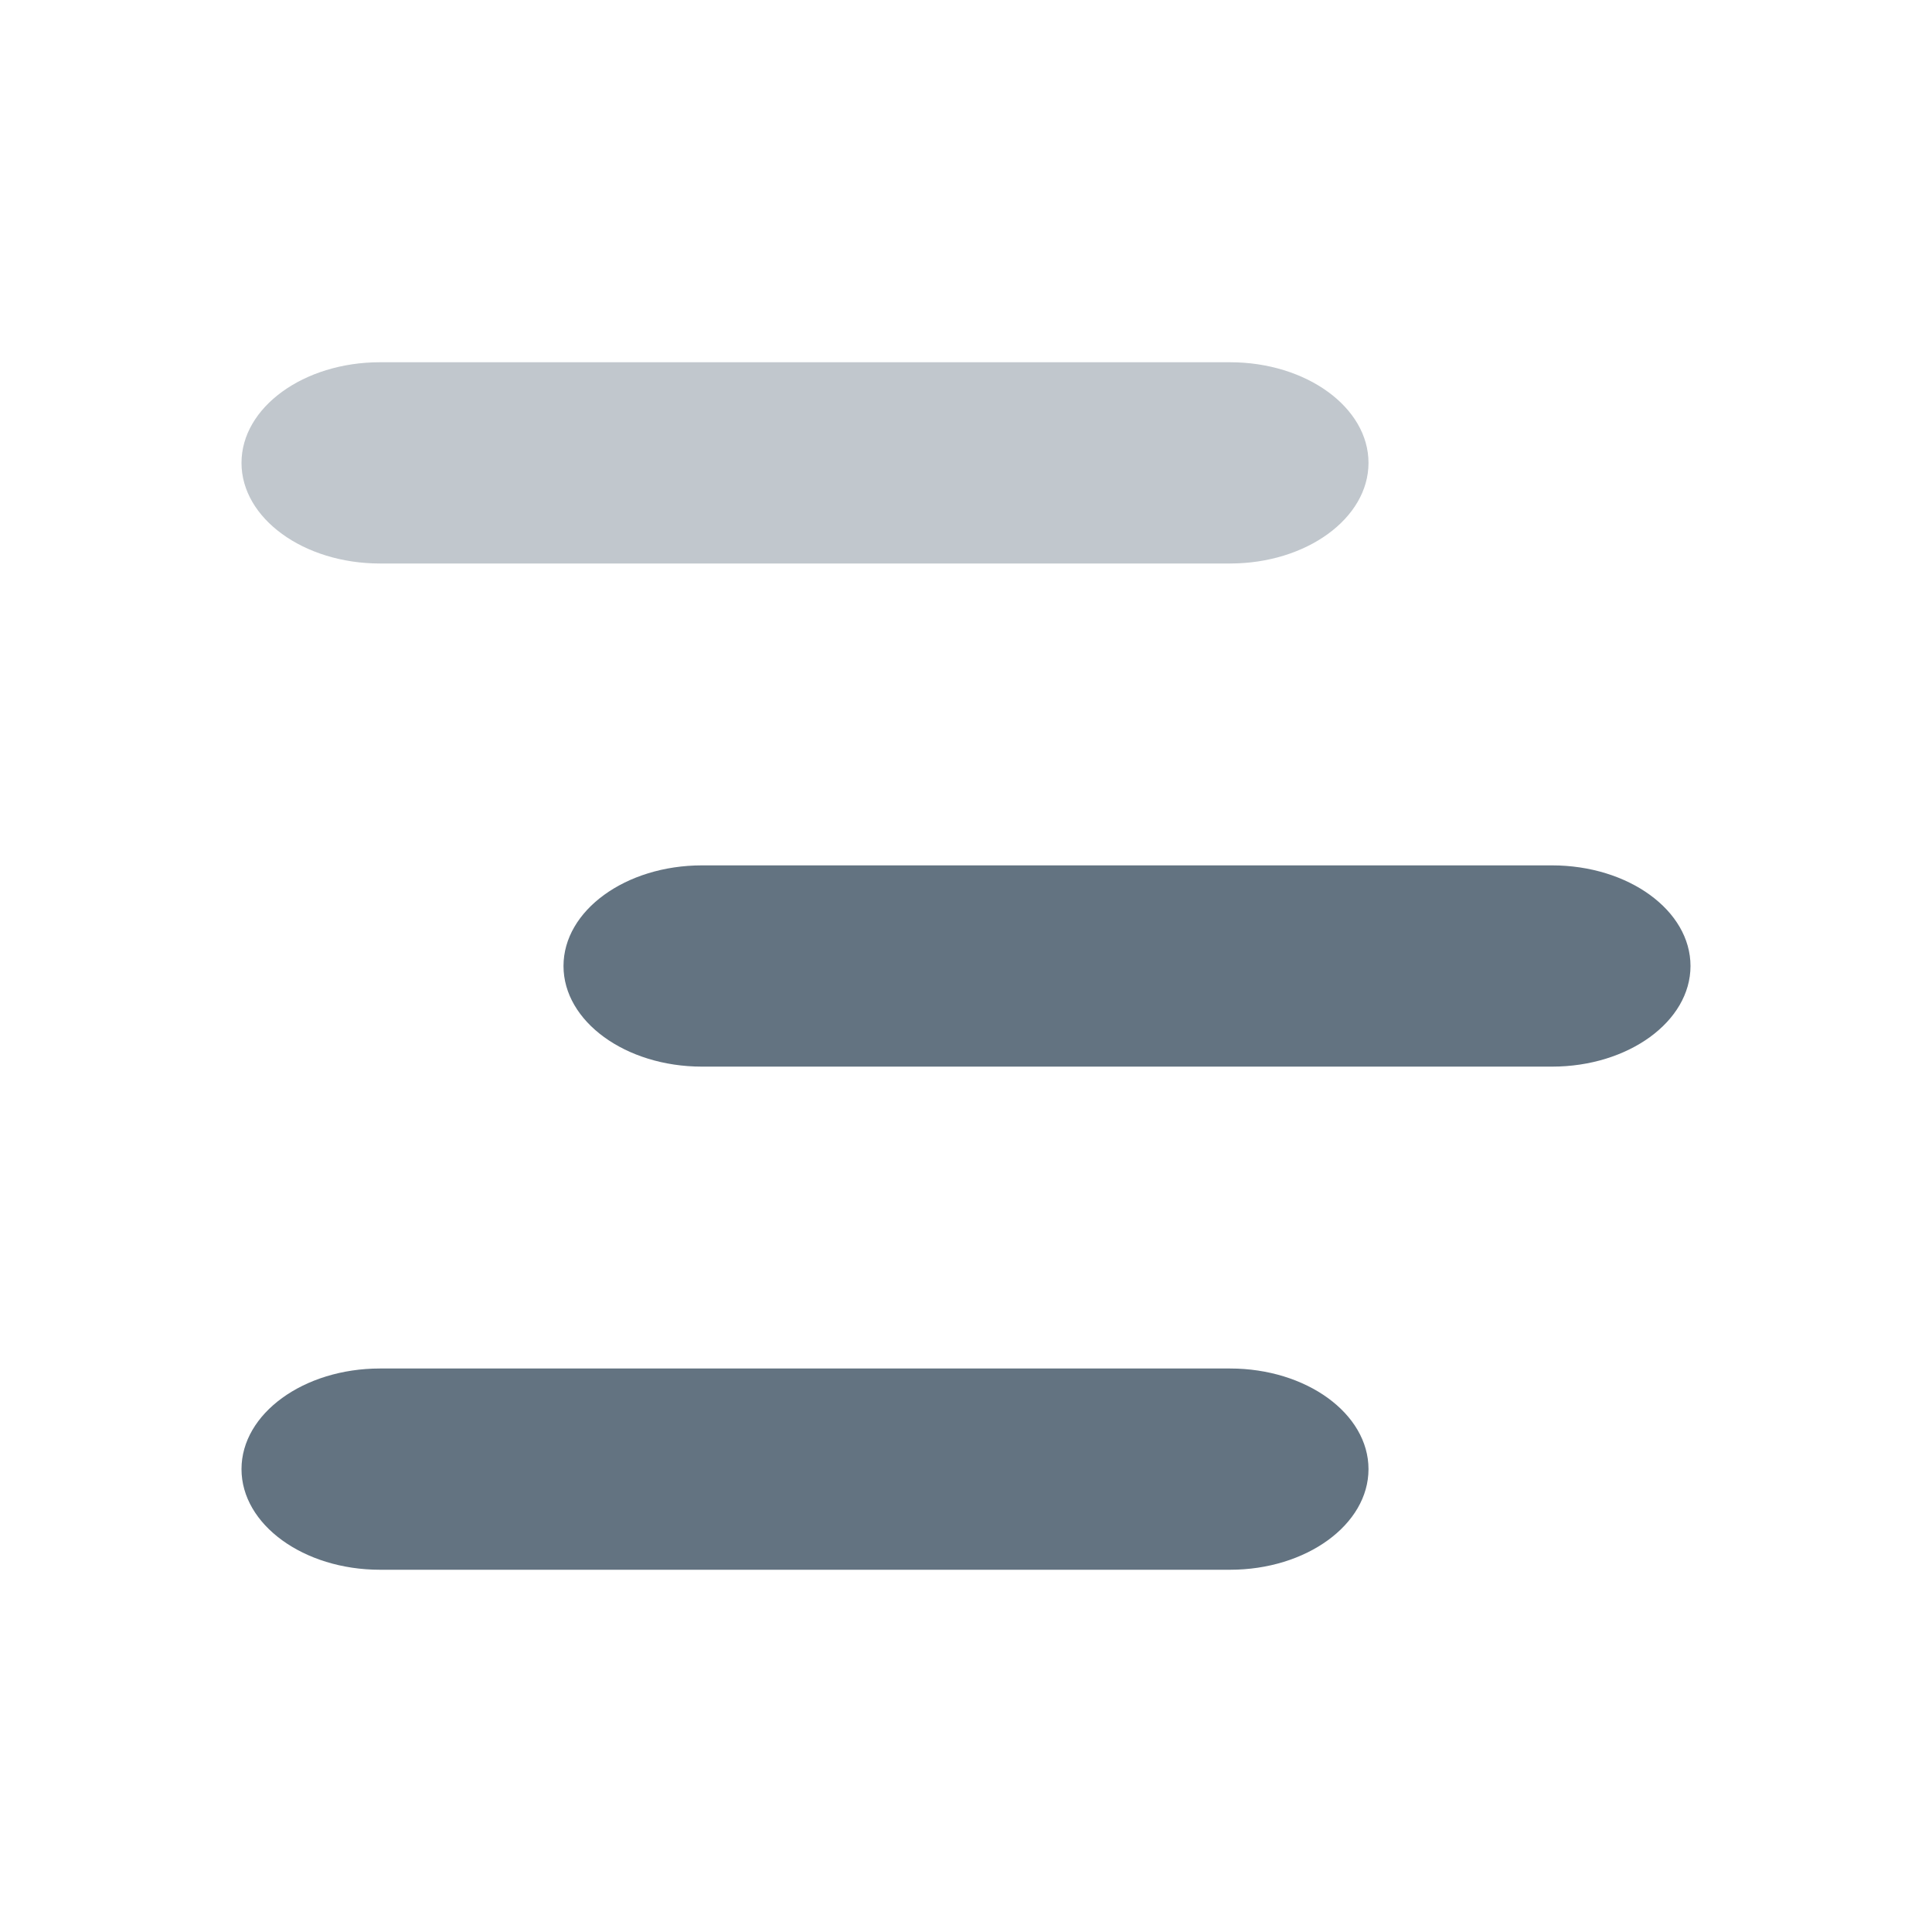
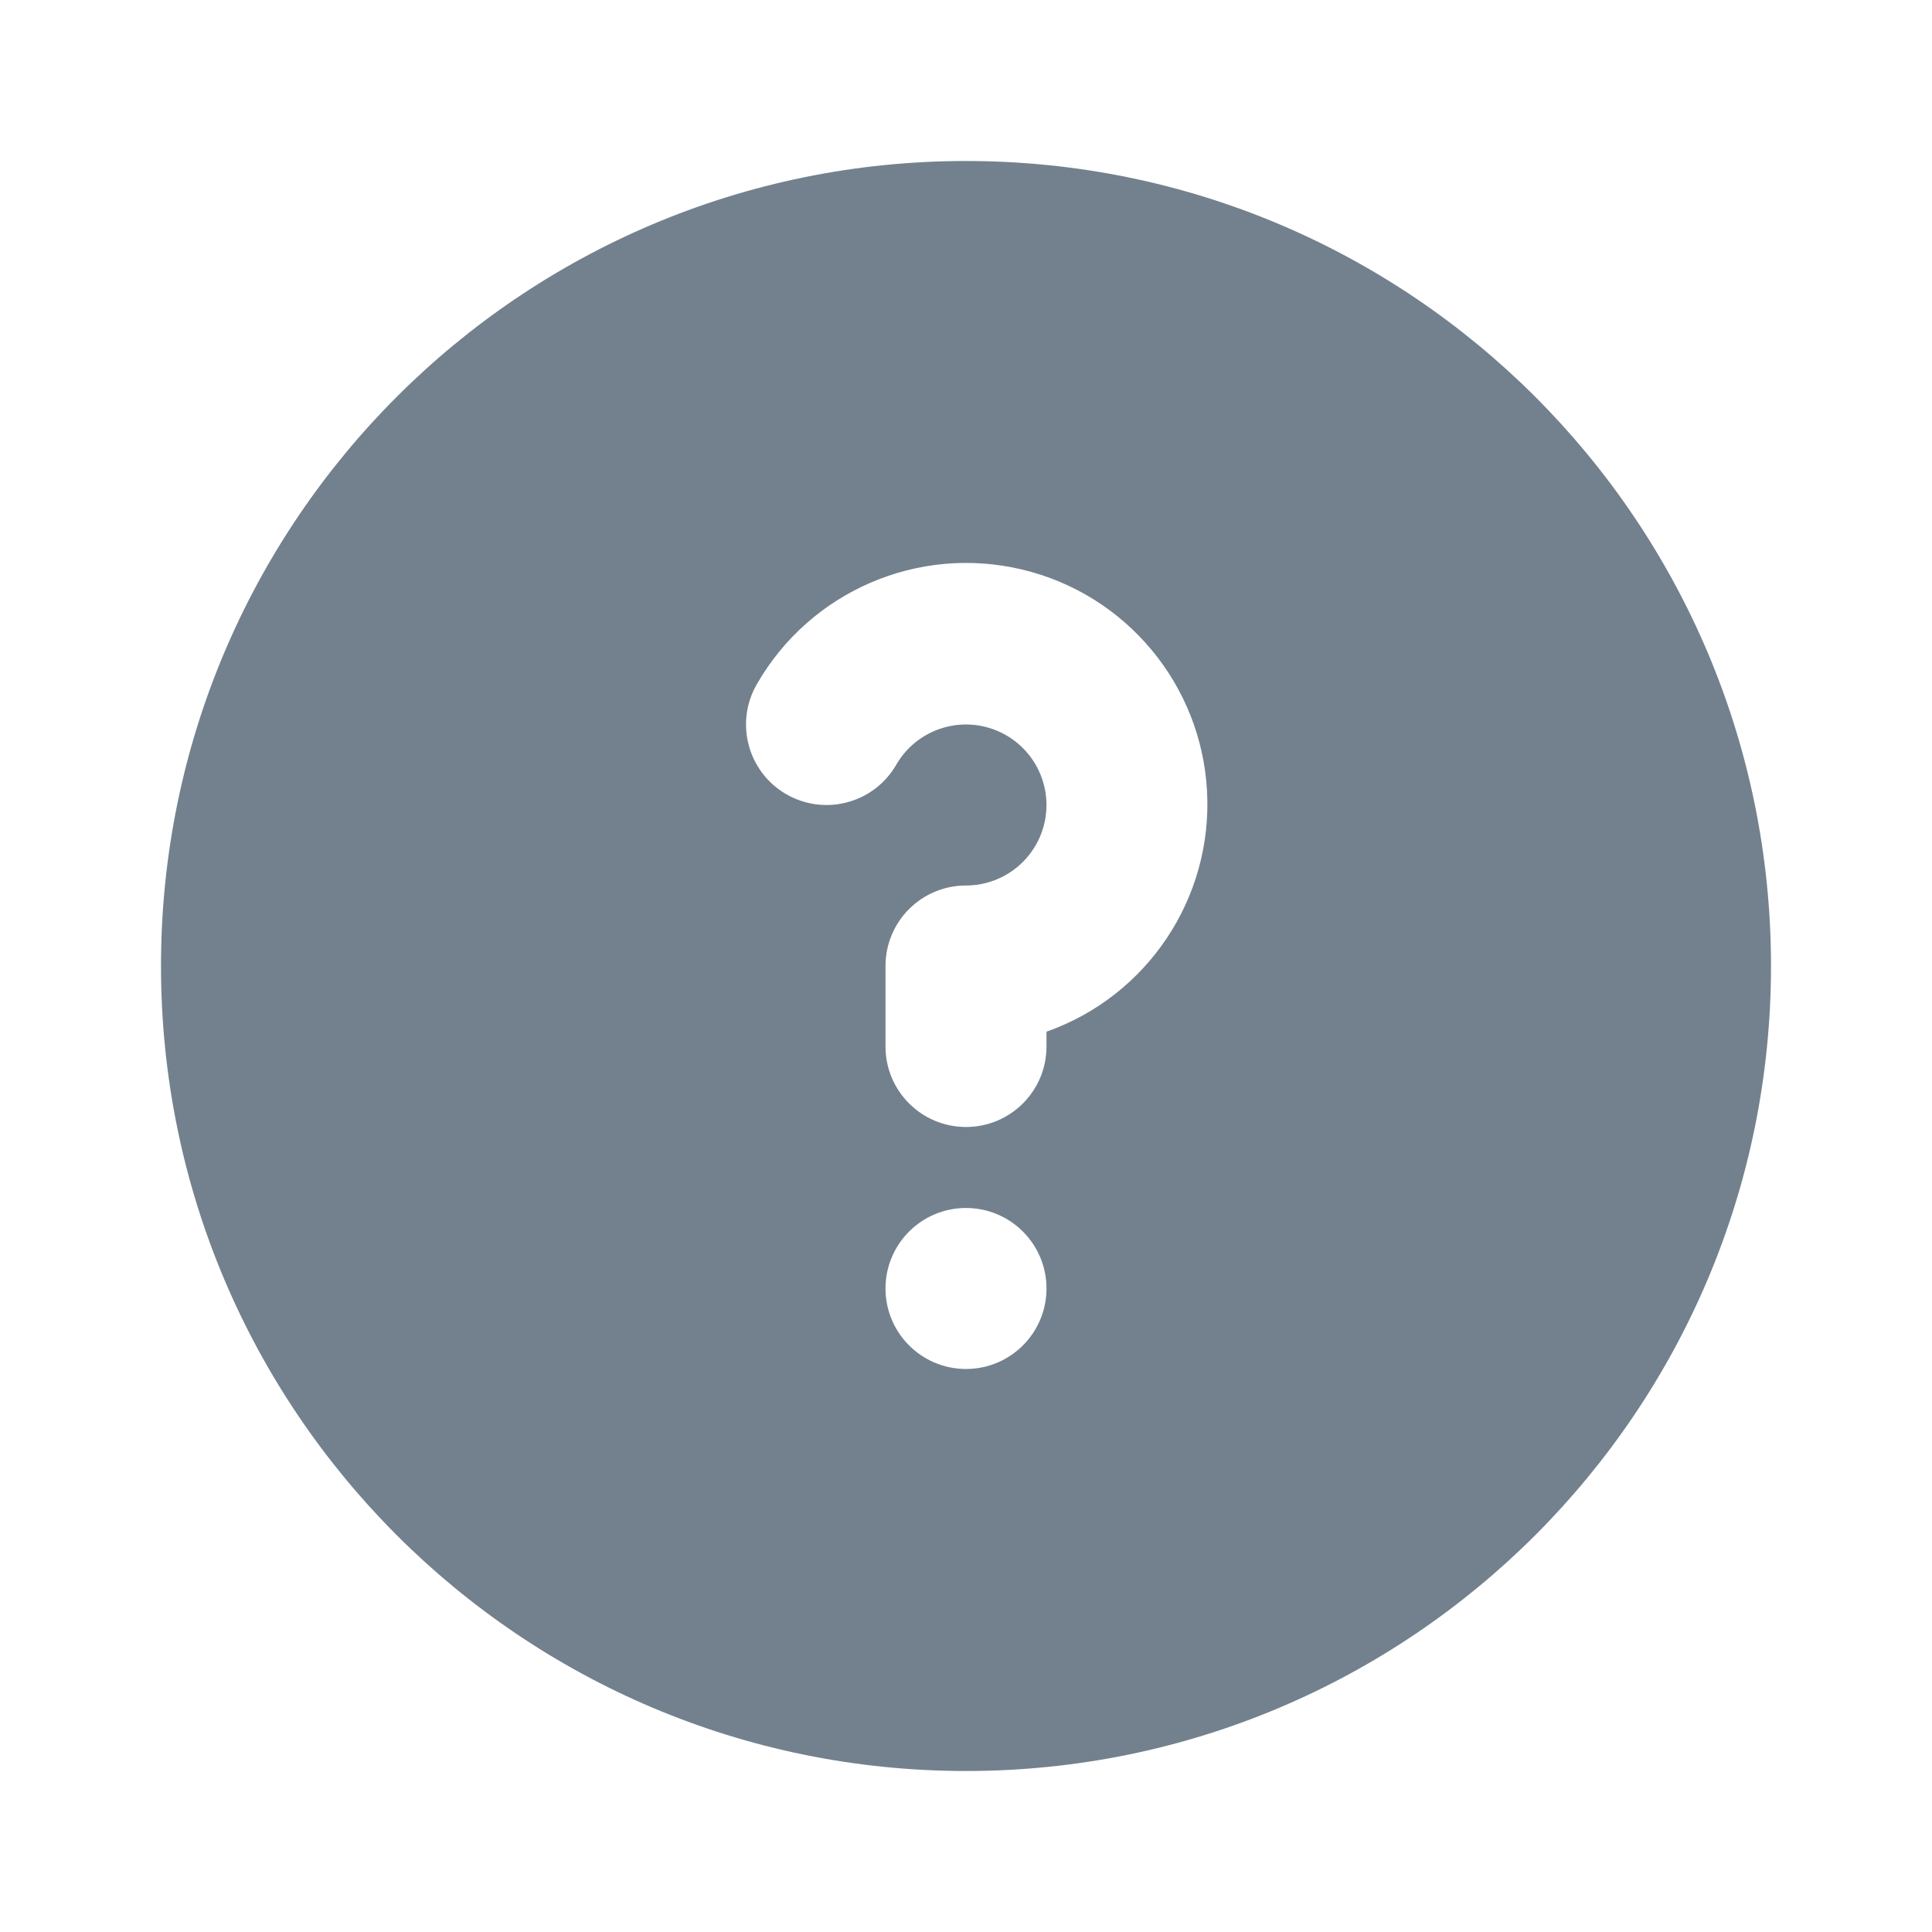
- <svg xmlns="http://www.w3.org/2000/svg" width="24" height="24" viewBox="0 0 24 24" fill="none">
-   <path opacity="0.4" d="M15.28 4.5H4.72C3.772 4.5 3 5.061 3 5.75C3 6.439 3.772 7 4.72 7H15.28C16.228 7 17 6.439 17 5.75C17 5.061 16.228 4.5 15.28 4.5Z" fill="#637381" />
-   <path d="M19.28 10.75H8.72C7.772 10.75 7 11.311 7 12C7 12.689 7.772 13.25 8.72 13.25H19.28C20.228 13.25 21 12.689 21 12C21 11.31 20.228 10.75 19.28 10.75Z" fill="#637381" />
-   <path d="M15.28 17H4.72C3.772 17 3 17.561 3 18.25C3 18.939 3.772 19.5 4.72 19.5H15.28C16.228 19.5 17 18.939 17 18.25C17 17.561 16.228 17 15.28 17Z" fill="#637381" />
+ <svg xmlns="http://www.w3.org/2000/svg" viewBox="0 0 24 24" id="help">
+   <path opacity="0.9" d="M12,2A10,10,0,1,0,22,12,10,10,0,0,0,12,2Zm0,15.006a1,1,0,1,1,1-1A1,1,0,0,1,12,17.006Zm1-4.191V13a1,1,0,0,1-2,0V12a.999.999,0,0,1,1-1,1,1,0,1,0-.867-1.499A1.0 1,0,0,1,9.402,8.499,2.997,2.997,0,1,1,13,12.816Z" fill="#637381" class="color000000 svgShape" />
</svg>
